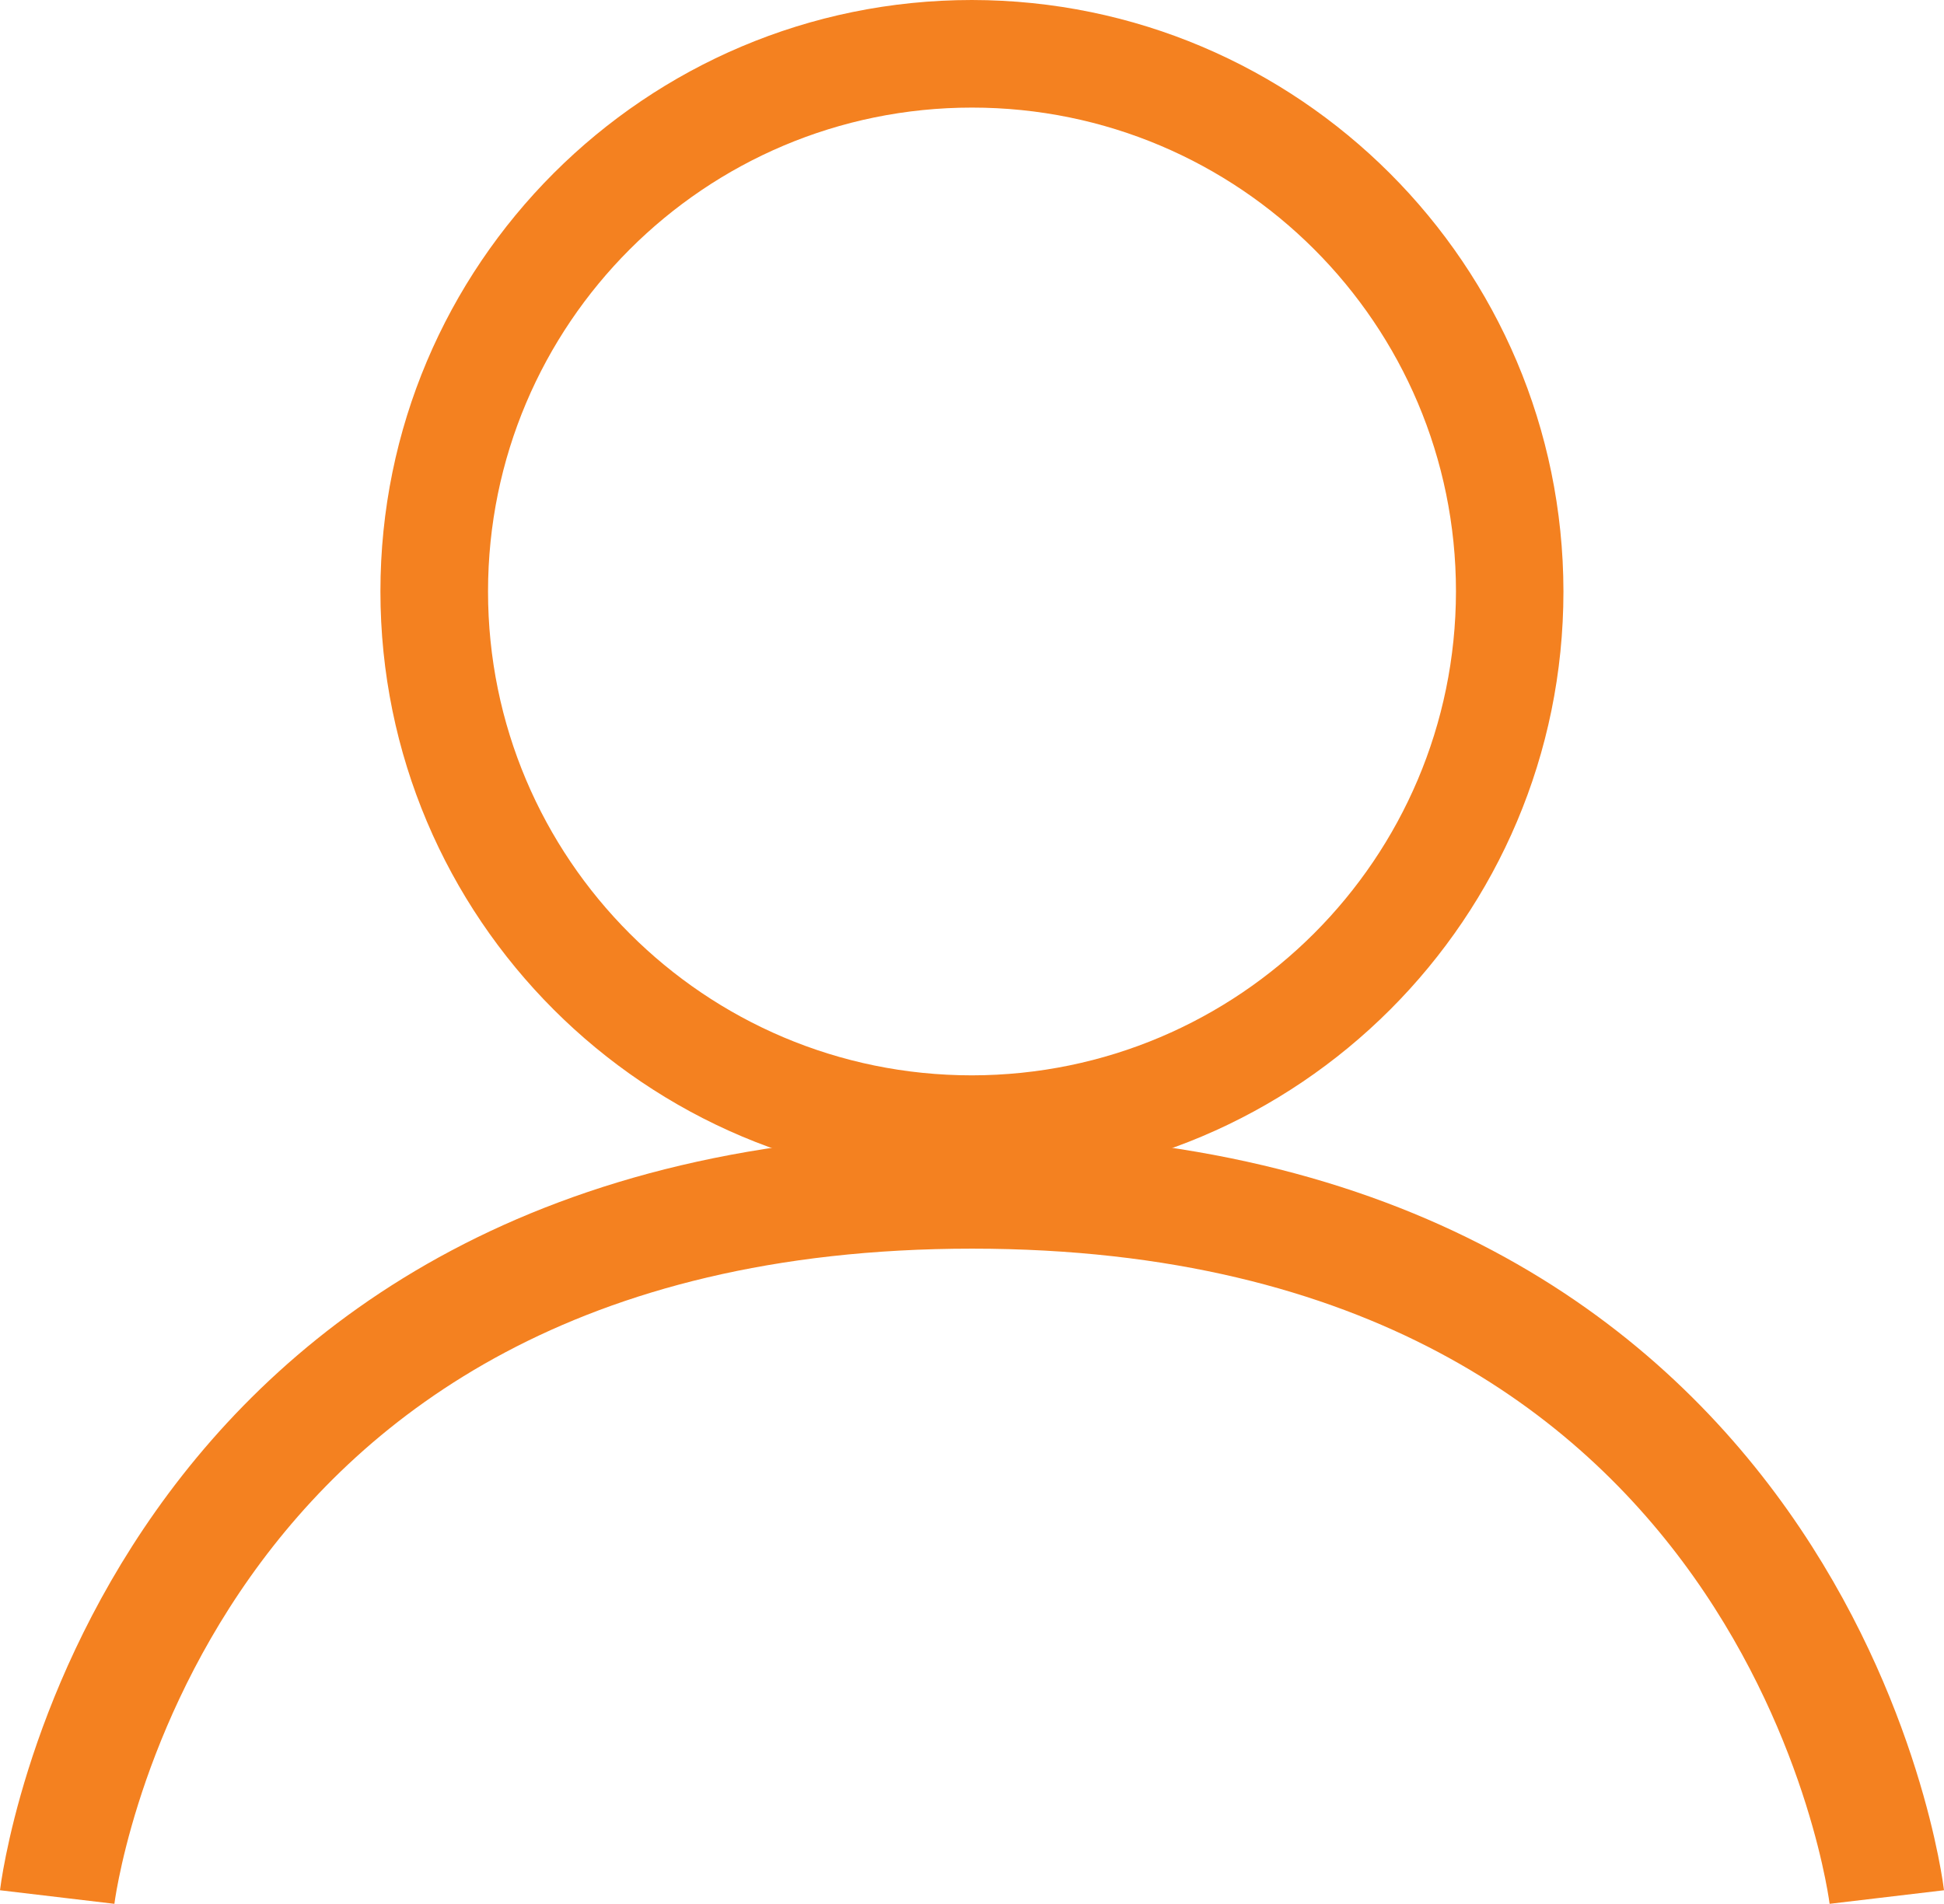
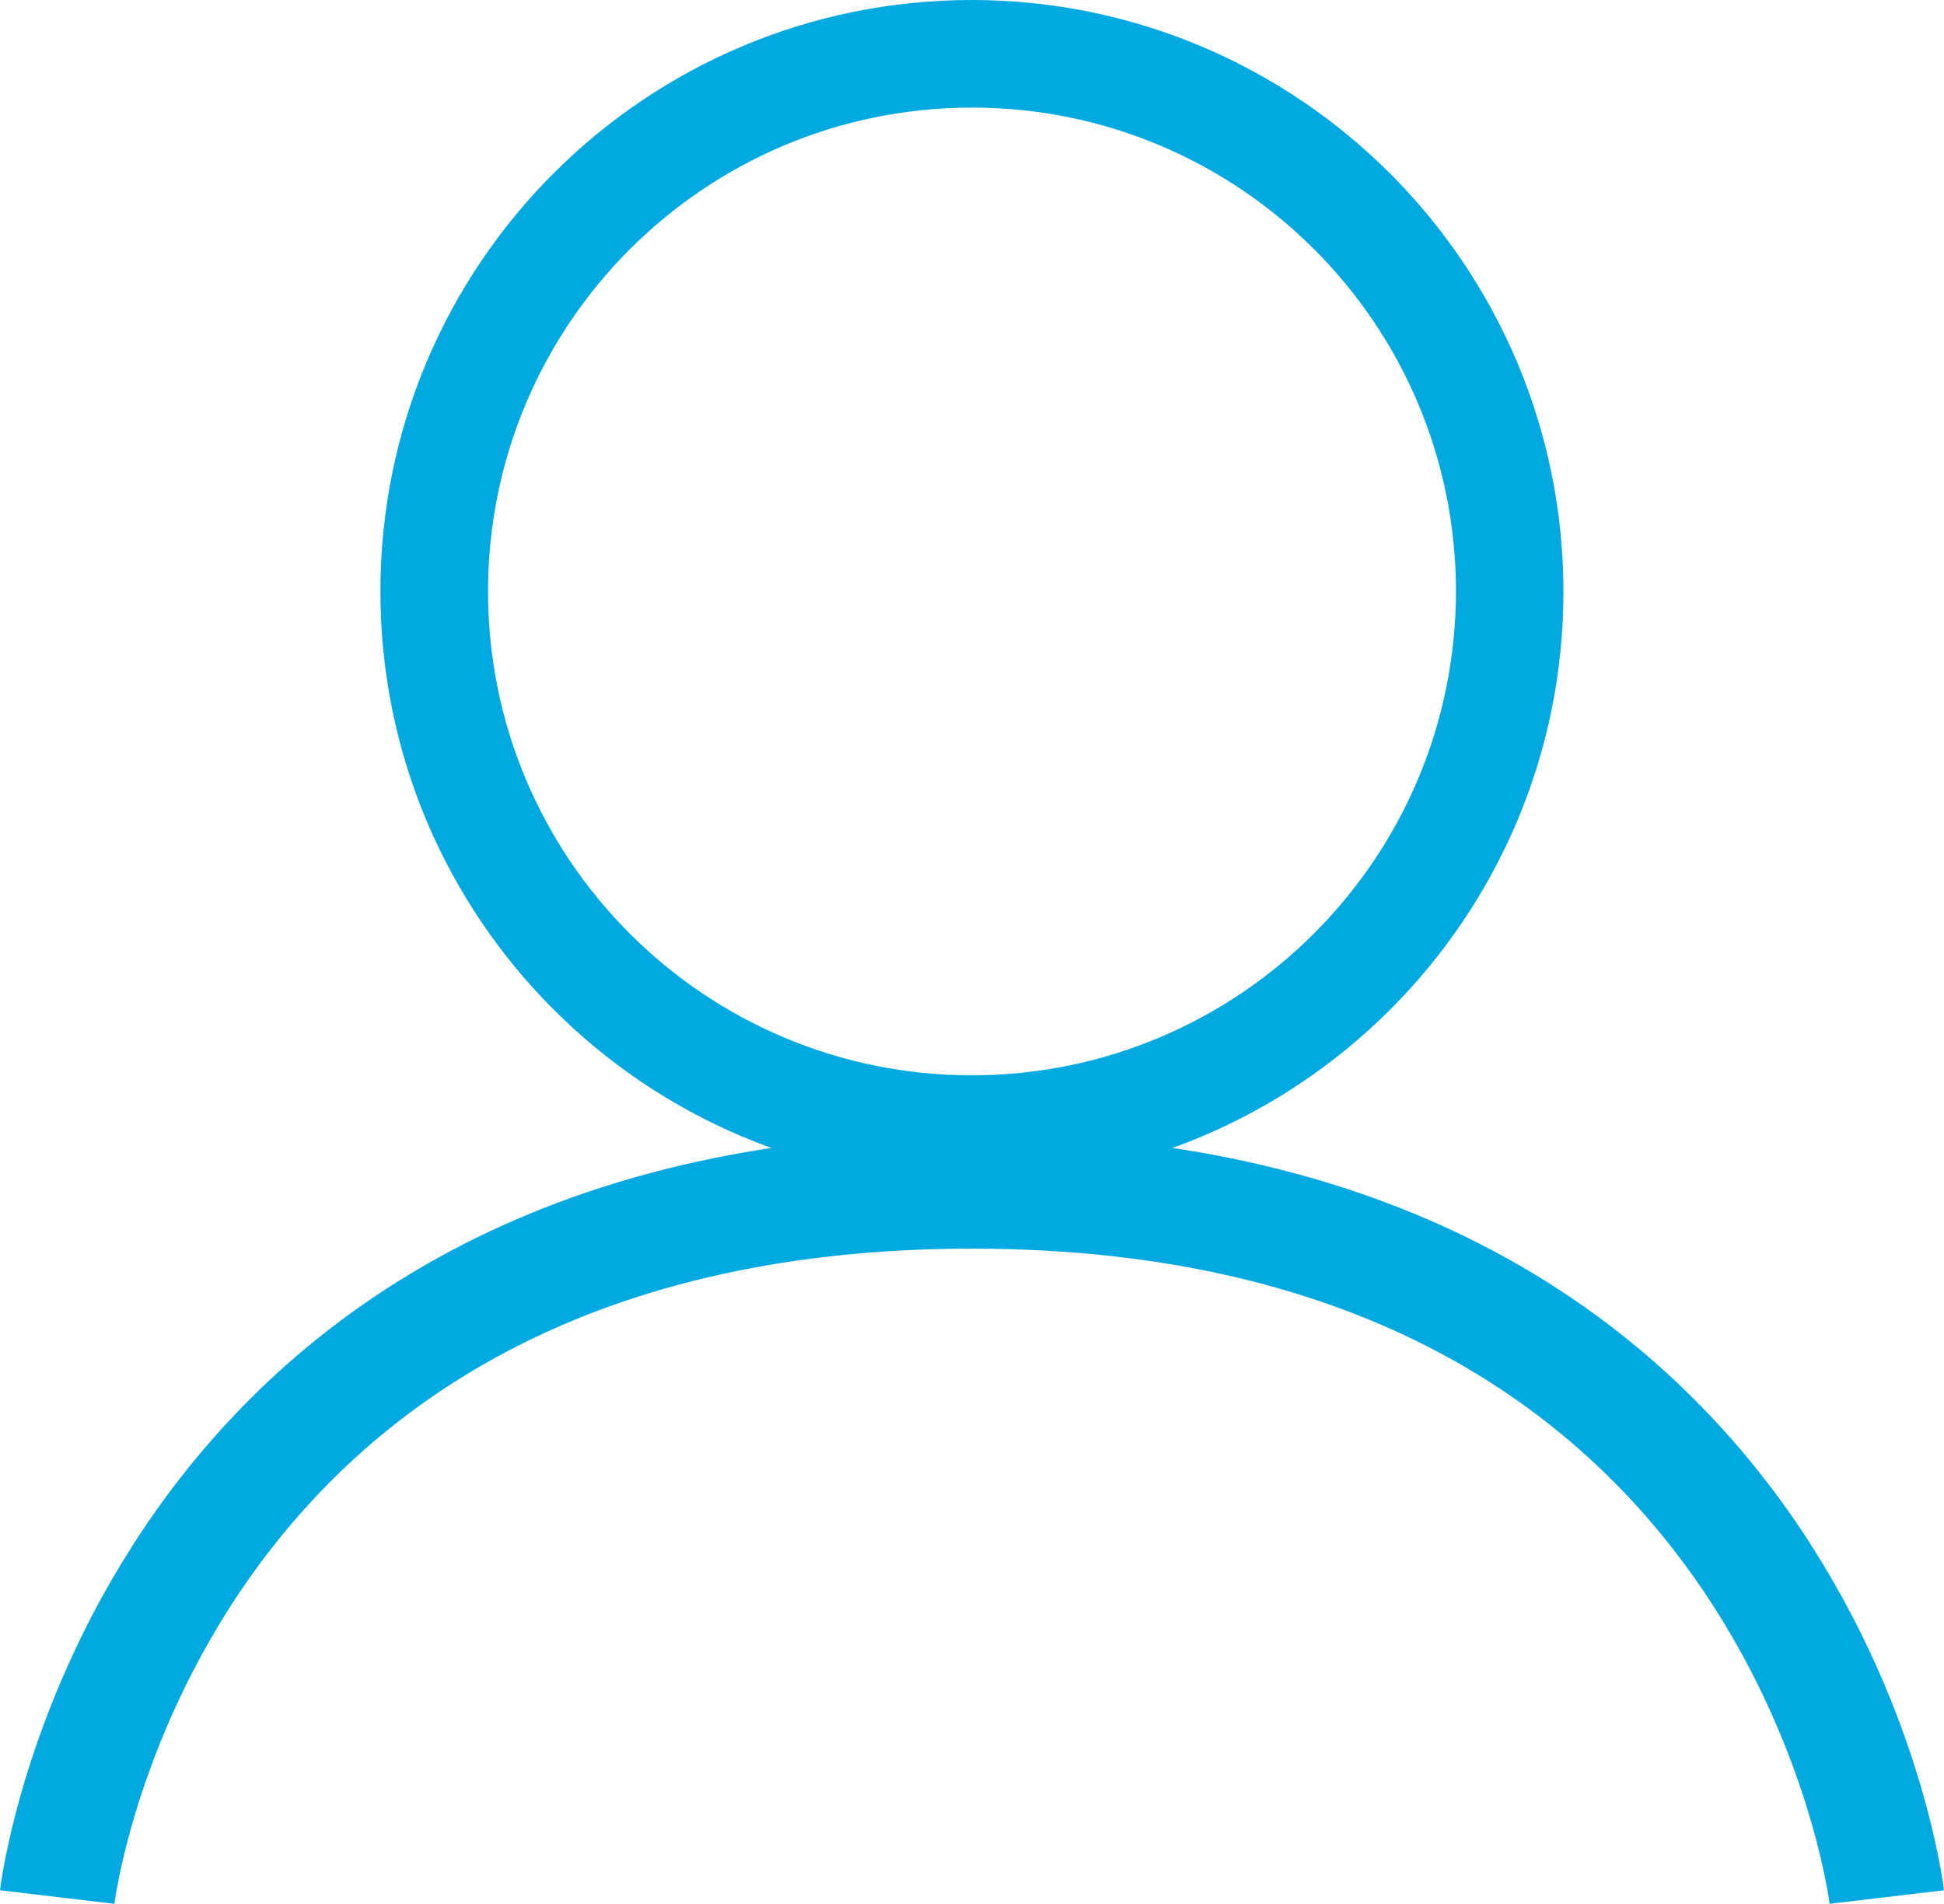
<svg xmlns="http://www.w3.org/2000/svg" width="28.688" height="28.1" viewBox="0 0 28.688 28.1">
  <g id="_003-user" data-name="003-user" transform="translate(109.743)">
    <g id="Grupo_23" data-name="Grupo 23" transform="translate(-104.129)">
      <g id="Grupo_22" data-name="Grupo 22" transform="translate(0)">
-         <path id="Caminho_4" data-name="Caminho 4" d="M148.057,0a8.729,8.729,0,1,0,8.729,8.729A8.74,8.74,0,0,0,148.057,0Zm0,15.872A7.142,7.142,0,1,1,155.2,8.729,7.151,7.151,0,0,1,148.057,15.872Z" transform="translate(-139.328)" fill="#f48120" />
+         <path id="Caminho_4" data-name="Caminho 4" d="M148.057,0a8.729,8.729,0,1,0,8.729,8.729A8.74,8.74,0,0,0,148.057,0Zm0,15.872A7.142,7.142,0,1,1,155.2,8.729,7.151,7.151,0,0,1,148.057,15.872Z" transform="translate(-139.328)" fill="#00a9e0" />
      </g>
    </g>
-     <path id="Caminho_5" data-name="Caminho 5" d="M-108.444,28.04s1.236-10.42,13.5-10.42,13.5,10.42,13.5,10.42" transform="translate(-0.455 -0.04)" fill="none" stroke="#f48120" stroke-width="1.7" />
+     <path id="Caminho_5" data-name="Caminho 5" d="M-108.444,28.04s1.236-10.42,13.5-10.42,13.5,10.42,13.5,10.42" transform="translate(-0.455 -0.04)" fill="none" stroke="#00a9e0" stroke-width="1.7" />
  </g>
</svg>
